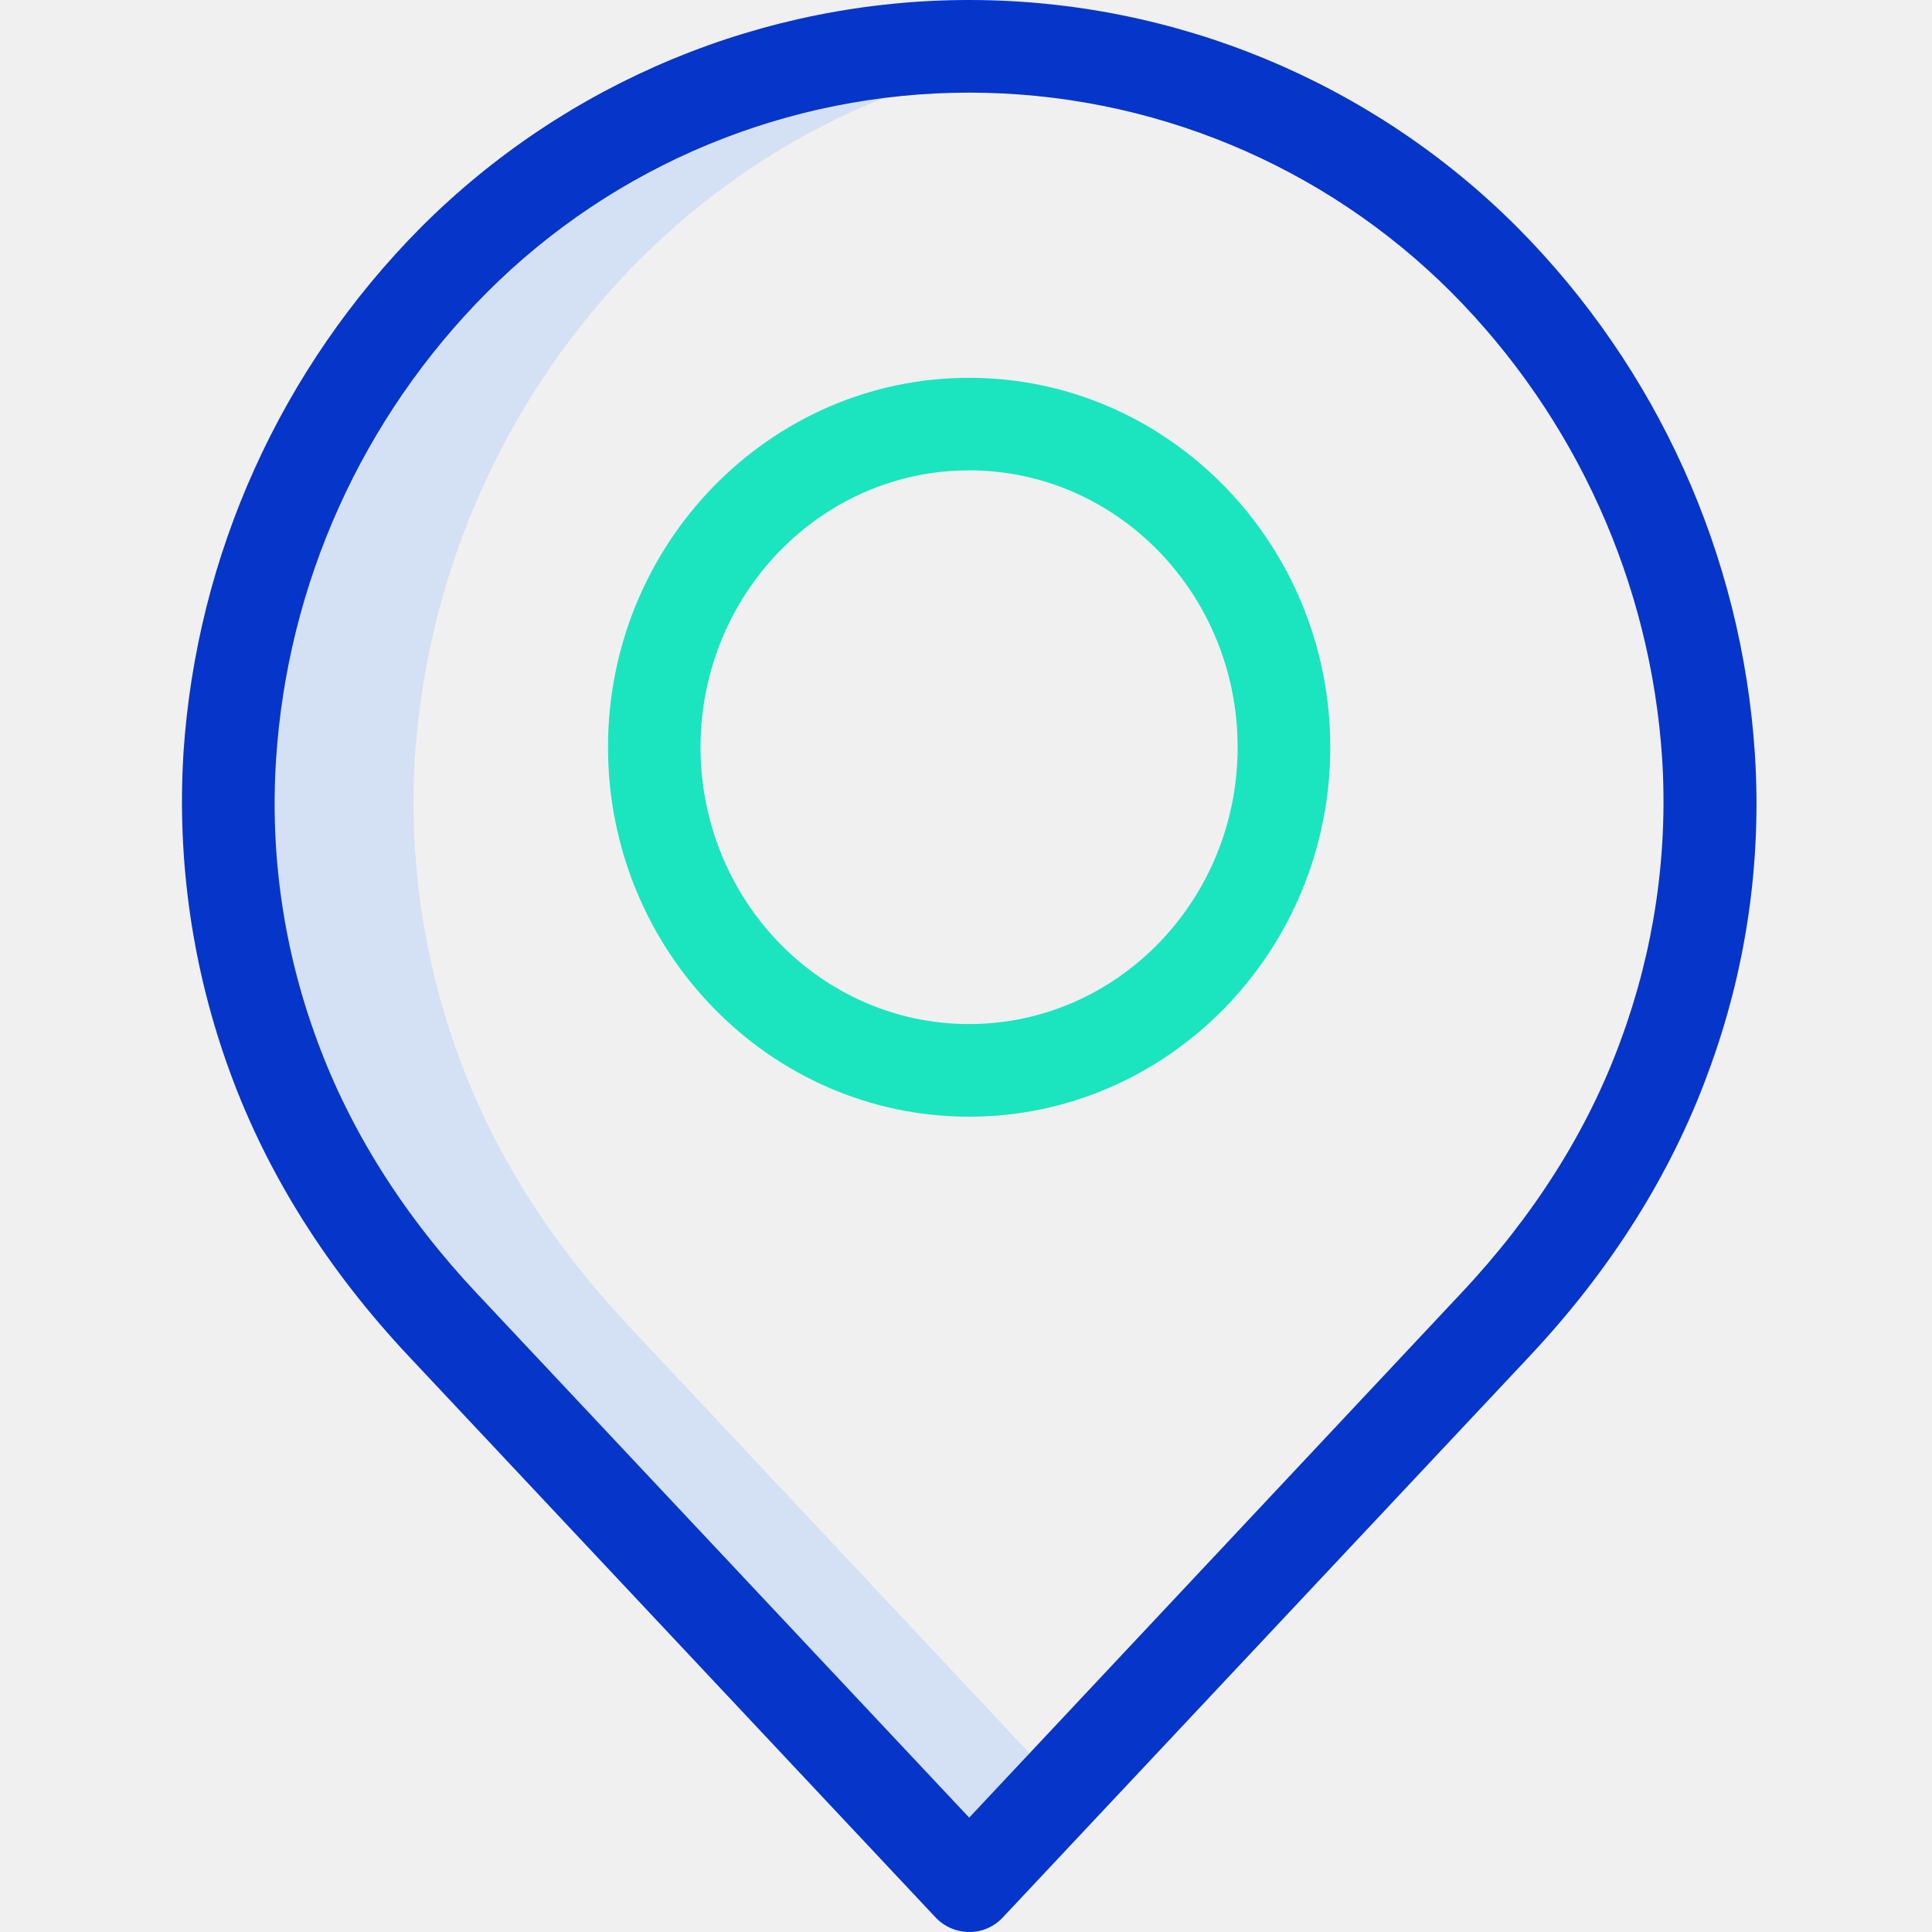
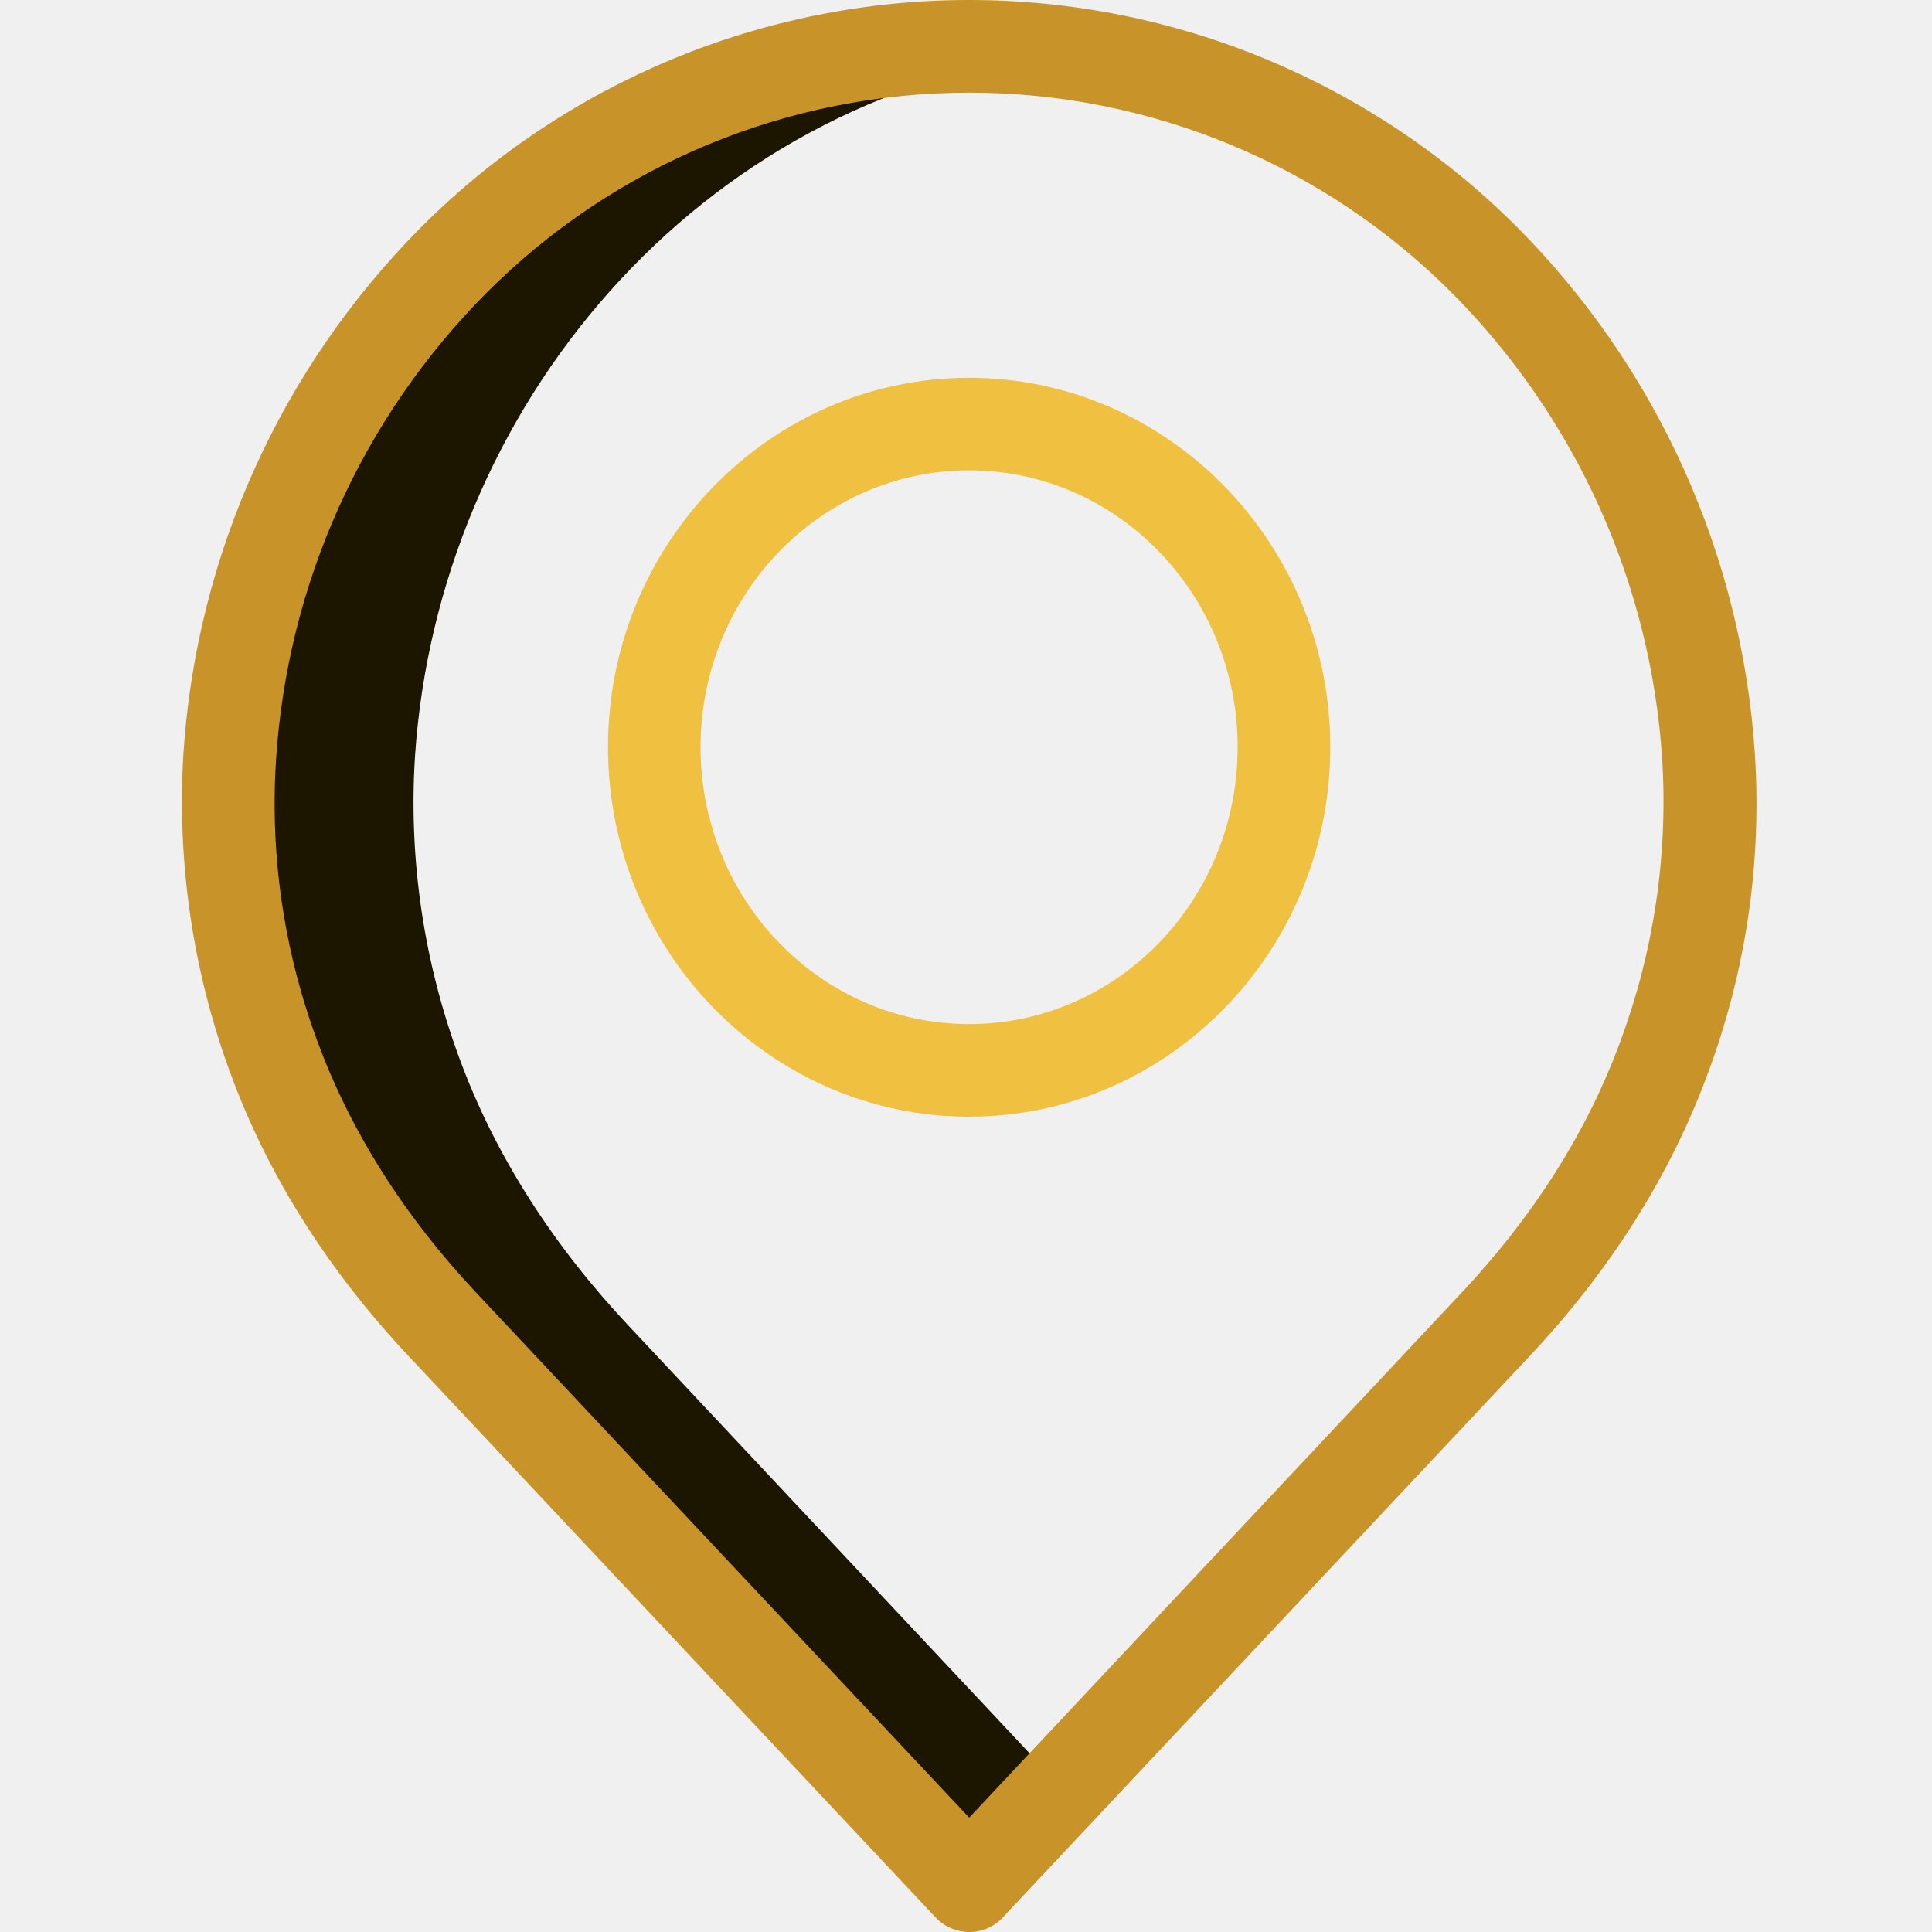
<svg xmlns="http://www.w3.org/2000/svg" width="20" height="20" viewBox="0 0 20 20" fill="none">
  <g clip-path="url(#clip0_296_19995)">
-     <path d="M6.505 13.722C5.748 12.916 5.13 11.982 4.751 10.942C4.385 9.948 4.229 8.888 4.296 7.831C4.535 4.232 7.21 1.011 10.991 0.542C10.673 0.503 10.353 0.484 10.033 0.484C5.753 0.484 2.642 3.935 2.379 7.836C2.312 8.893 2.467 9.953 2.834 10.947C3.213 11.987 3.831 12.921 4.588 13.726L10.033 19.525L10.991 18.505L6.505 13.722Z" fill="#D4E1F4" />
-     <path d="M15.707 2.353C14.203 0.847 12.161 0 10.033 0C7.904 0 5.862 0.847 4.358 2.353C2.908 3.812 2.034 5.745 1.899 7.798C1.83 8.922 1.995 10.048 2.383 11.105C2.767 12.154 3.39 13.146 4.238 14.047L9.683 19.847C9.773 19.944 9.9 19.999 10.033 20C10.166 20.001 10.293 19.945 10.383 19.847L15.827 14.047C16.675 13.146 17.298 12.154 17.682 11.105C18.075 10.049 18.24 8.922 18.166 7.798C18.03 5.746 17.157 3.812 15.707 2.353ZM16.776 10.774C16.436 11.704 15.88 12.586 15.122 13.391L10.033 18.816L4.938 13.391C4.181 12.586 3.625 11.704 3.284 10.774C2.939 9.844 2.793 8.851 2.858 7.86C2.976 6.039 3.751 4.323 5.039 3.029C6.362 1.703 8.159 0.959 10.033 0.959C11.906 0.959 13.703 1.703 15.027 3.029C16.314 4.323 17.089 6.039 17.207 7.86C17.268 8.851 17.121 9.843 16.776 10.774Z" fill="#0635C9" />
-     <path d="M10.032 3.911C7.971 3.911 6.294 5.627 6.294 7.735C6.294 9.844 7.971 11.56 10.032 11.56C12.093 11.56 13.771 9.844 13.771 7.735C13.771 5.627 12.093 3.911 10.032 3.911ZM10.032 10.601C8.499 10.601 7.252 9.317 7.252 7.735C7.252 6.154 8.499 4.869 10.032 4.869C11.566 4.869 12.812 6.154 12.812 7.735C12.812 9.317 11.566 10.601 10.032 10.601Z" fill="#1AE5BE" />
+     <path d="M6.505 13.722C5.748 12.916 5.13 11.982 4.751 10.942C4.385 9.948 4.229 8.888 4.296 7.831C4.535 4.232 7.21 1.011 10.991 0.542C10.673 0.503 10.353 0.484 10.033 0.484C5.753 0.484 2.642 3.935 2.379 7.836C2.312 8.893 2.467 9.953 2.834 10.947C3.213 11.987 3.831 12.921 4.588 13.726L10.033 19.525L10.991 18.505L6.505 13.722Z" fill="#1c1500" />
+     <path d="M15.707 2.353C14.203 0.847 12.161 0 10.033 0C7.904 0 5.862 0.847 4.358 2.353C2.908 3.812 2.034 5.745 1.899 7.798C1.83 8.922 1.995 10.048 2.383 11.105C2.767 12.154 3.39 13.146 4.238 14.047L9.683 19.847C9.773 19.944 9.9 19.999 10.033 20C10.166 20.001 10.293 19.945 10.383 19.847L15.827 14.047C16.675 13.146 17.298 12.154 17.682 11.105C18.075 10.049 18.24 8.922 18.166 7.798C18.03 5.746 17.157 3.812 15.707 2.353ZM16.776 10.774C16.436 11.704 15.88 12.586 15.122 13.391L10.033 18.816L4.938 13.391C4.181 12.586 3.625 11.704 3.284 10.774C2.939 9.844 2.793 8.851 2.858 7.86C2.976 6.039 3.751 4.323 5.039 3.029C6.362 1.703 8.159 0.959 10.033 0.959C11.906 0.959 13.703 1.703 15.027 3.029C16.314 4.323 17.089 6.039 17.207 7.86C17.268 8.851 17.121 9.843 16.776 10.774Z" fill="#c8942a" />
+     <path d="M10.032 3.911C7.971 3.911 6.294 5.627 6.294 7.735C6.294 9.844 7.971 11.56 10.032 11.56C12.093 11.56 13.771 9.844 13.771 7.735C13.771 5.627 12.093 3.911 10.032 3.911ZM10.032 10.601C8.499 10.601 7.252 9.317 7.252 7.735C7.252 6.154 8.499 4.869 10.032 4.869C11.566 4.869 12.812 6.154 12.812 7.735C12.812 9.317 11.566 10.601 10.032 10.601Z" fill="#f0c040" />
  </g>
  <defs>
    <clipPath id="clip0_296_19995">
      <rect width="20" height="20" fill="white" />
    </clipPath>
  </defs>
</svg>
